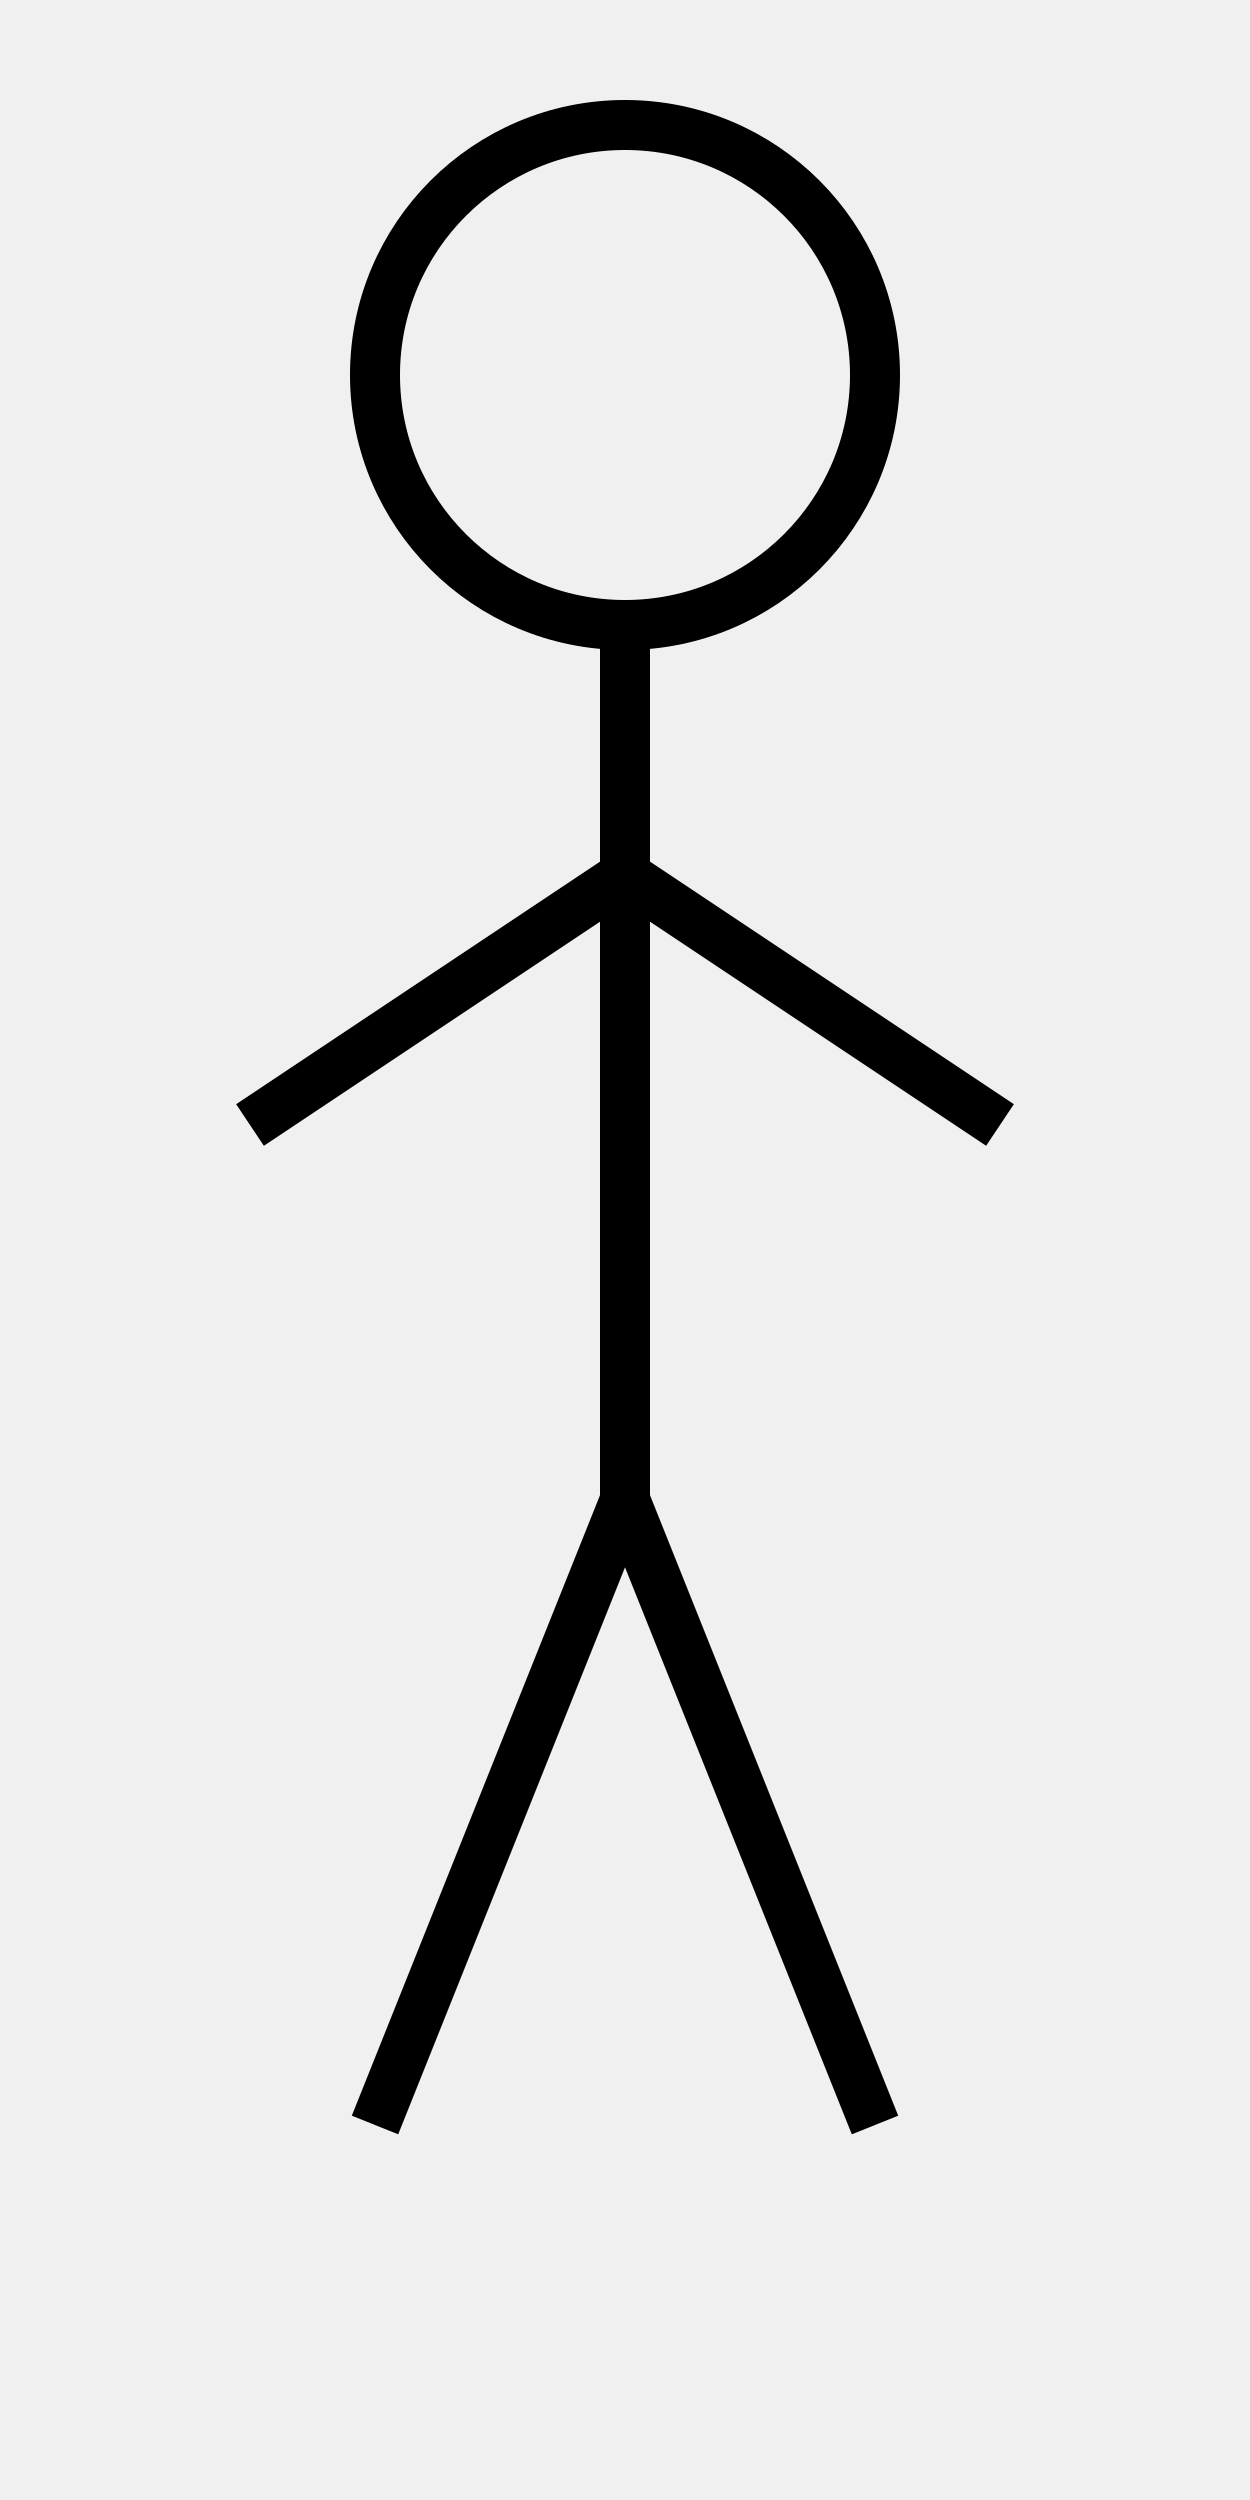
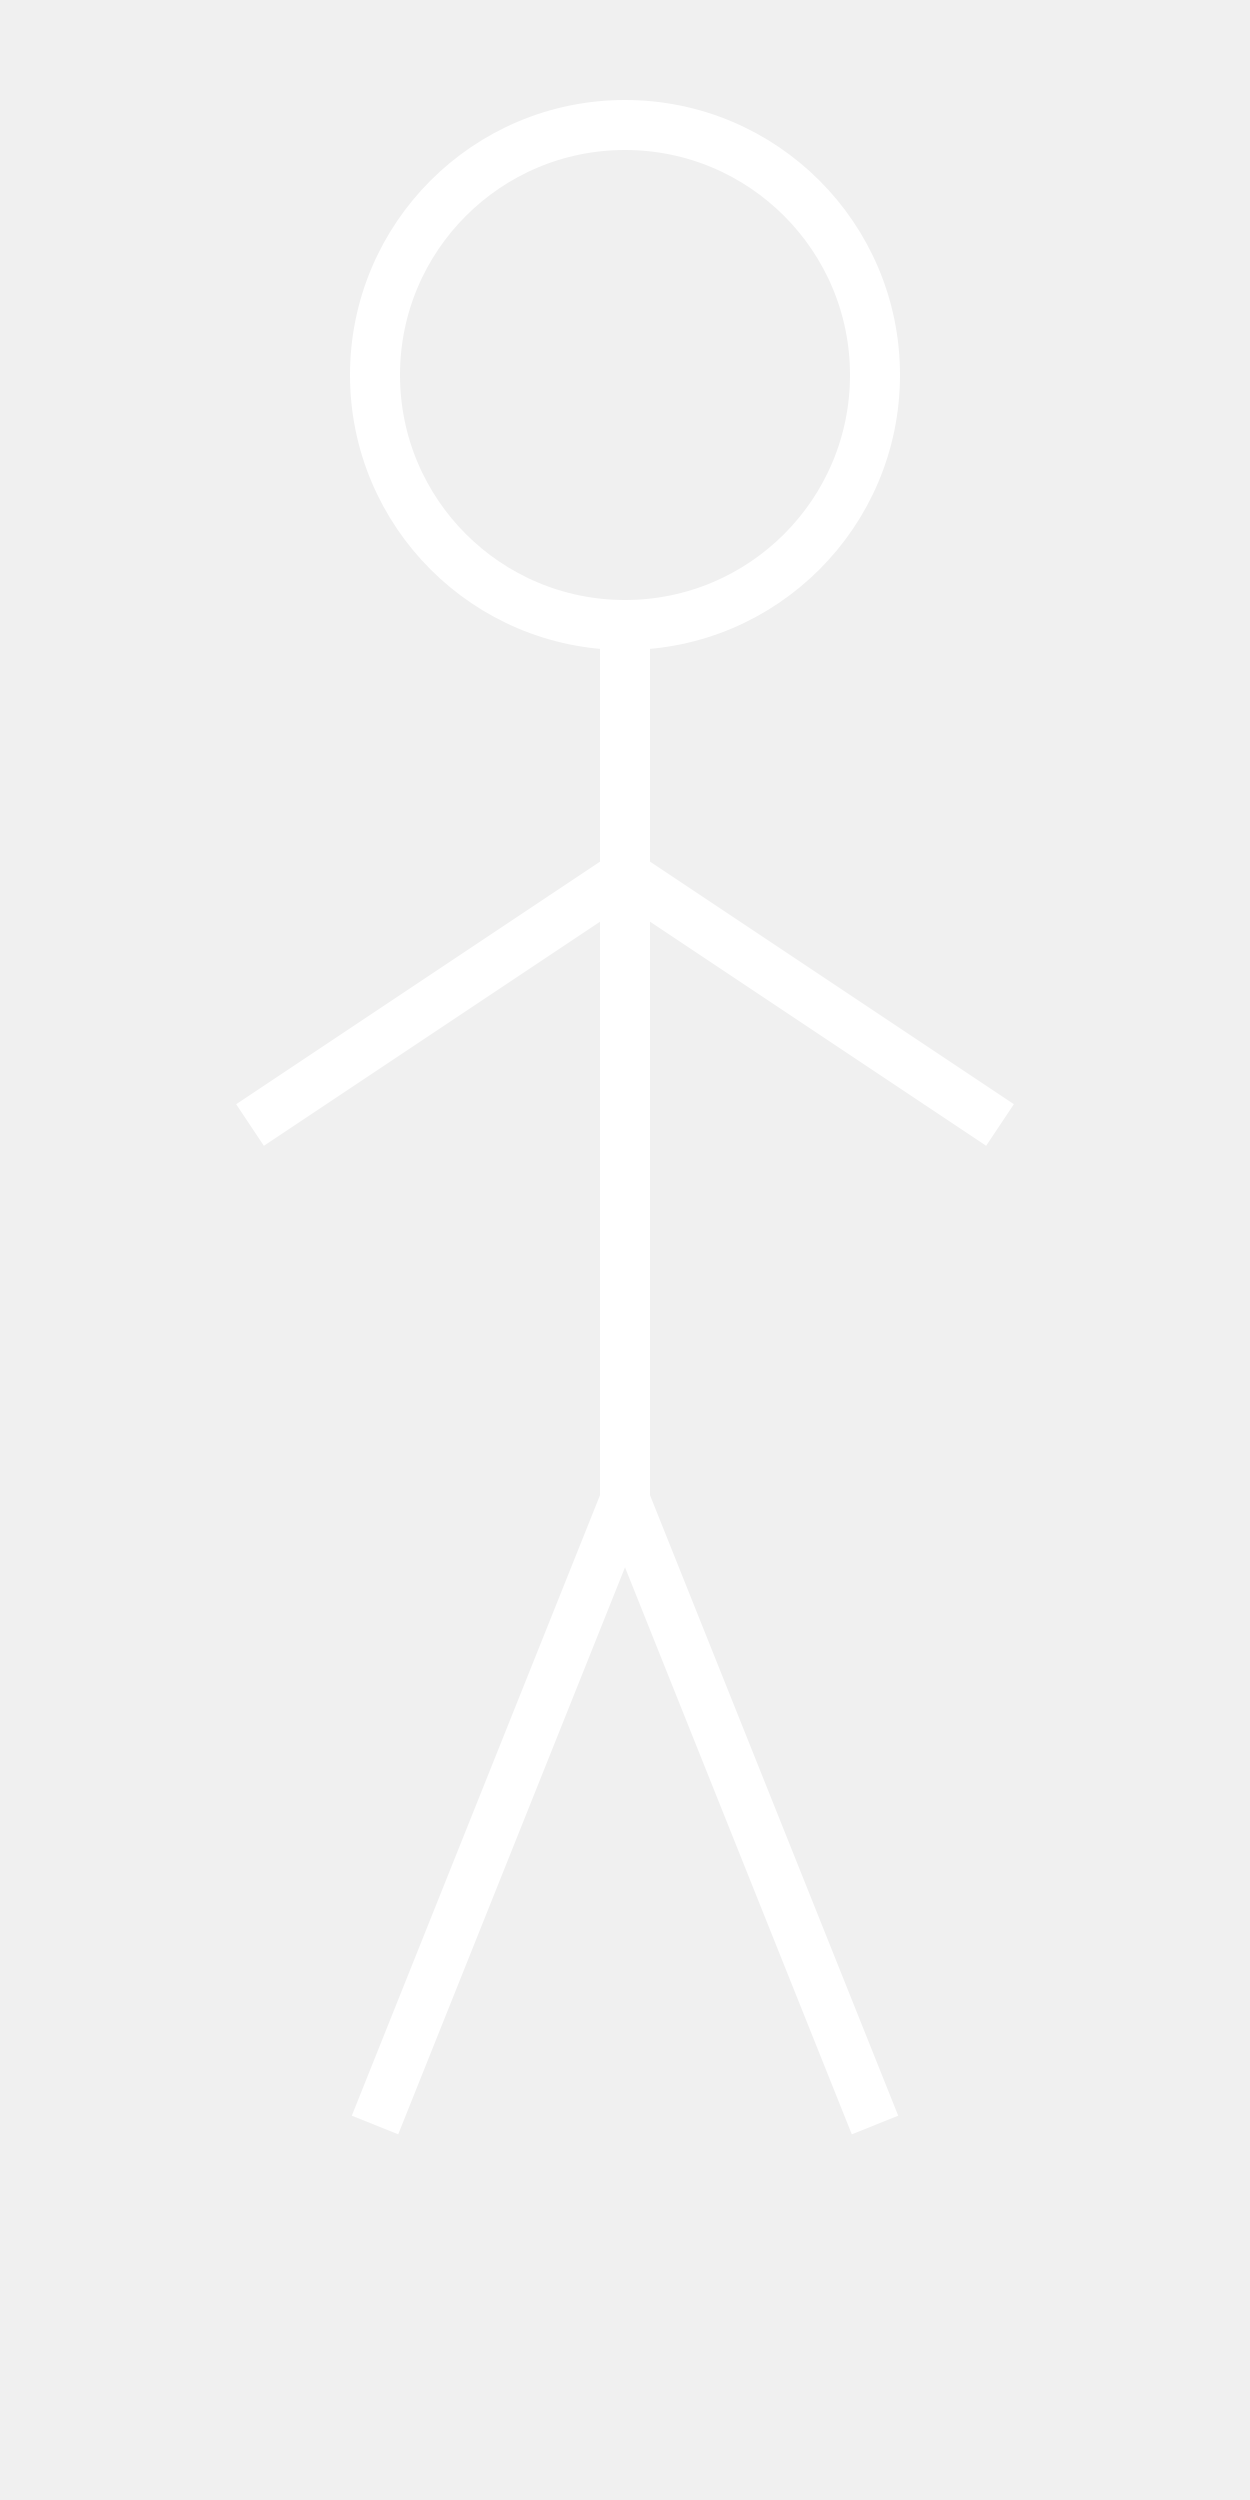
<svg xmlns="http://www.w3.org/2000/svg" width="100" height="200" viewBox="0 0 100 200">
-   <circle cx="50" cy="30" r="20" stroke="black" stroke-width="4" fill="none" />
-   <line x1="50" y1="50" x2="50" y2="120" stroke="black" stroke-width="4" />
-   <line x1="50" y1="70" x2="20" y2="90" stroke="black" stroke-width="4" />
-   <line x1="50" y1="70" x2="80" y2="90" stroke="black" stroke-width="4" />
-   <line x1="50" y1="120" x2="30" y2="170" stroke="black" stroke-width="4" />
-   <line x1="50" y1="120" x2="70" y2="170" stroke="black" stroke-width="4" />
+   <circle cx="50" cy="30" r="20" stroke="white" stroke-width="4" fill="none" />
+   <line x1="50" y1="50" x2="50" y2="120" stroke="white" stroke-width="4" />
+   <line x1="50" y1="70" x2="20" y2="90" stroke="white" stroke-width="4" />
+   <line x1="50" y1="70" x2="80" y2="90" stroke="white" stroke-width="4" />
+   <line x1="50" y1="120" x2="30" y2="170" stroke="white" stroke-width="4" />
+   <line x1="50" y1="120" x2="70" y2="170" stroke="white" stroke-width="4" />
</svg>
